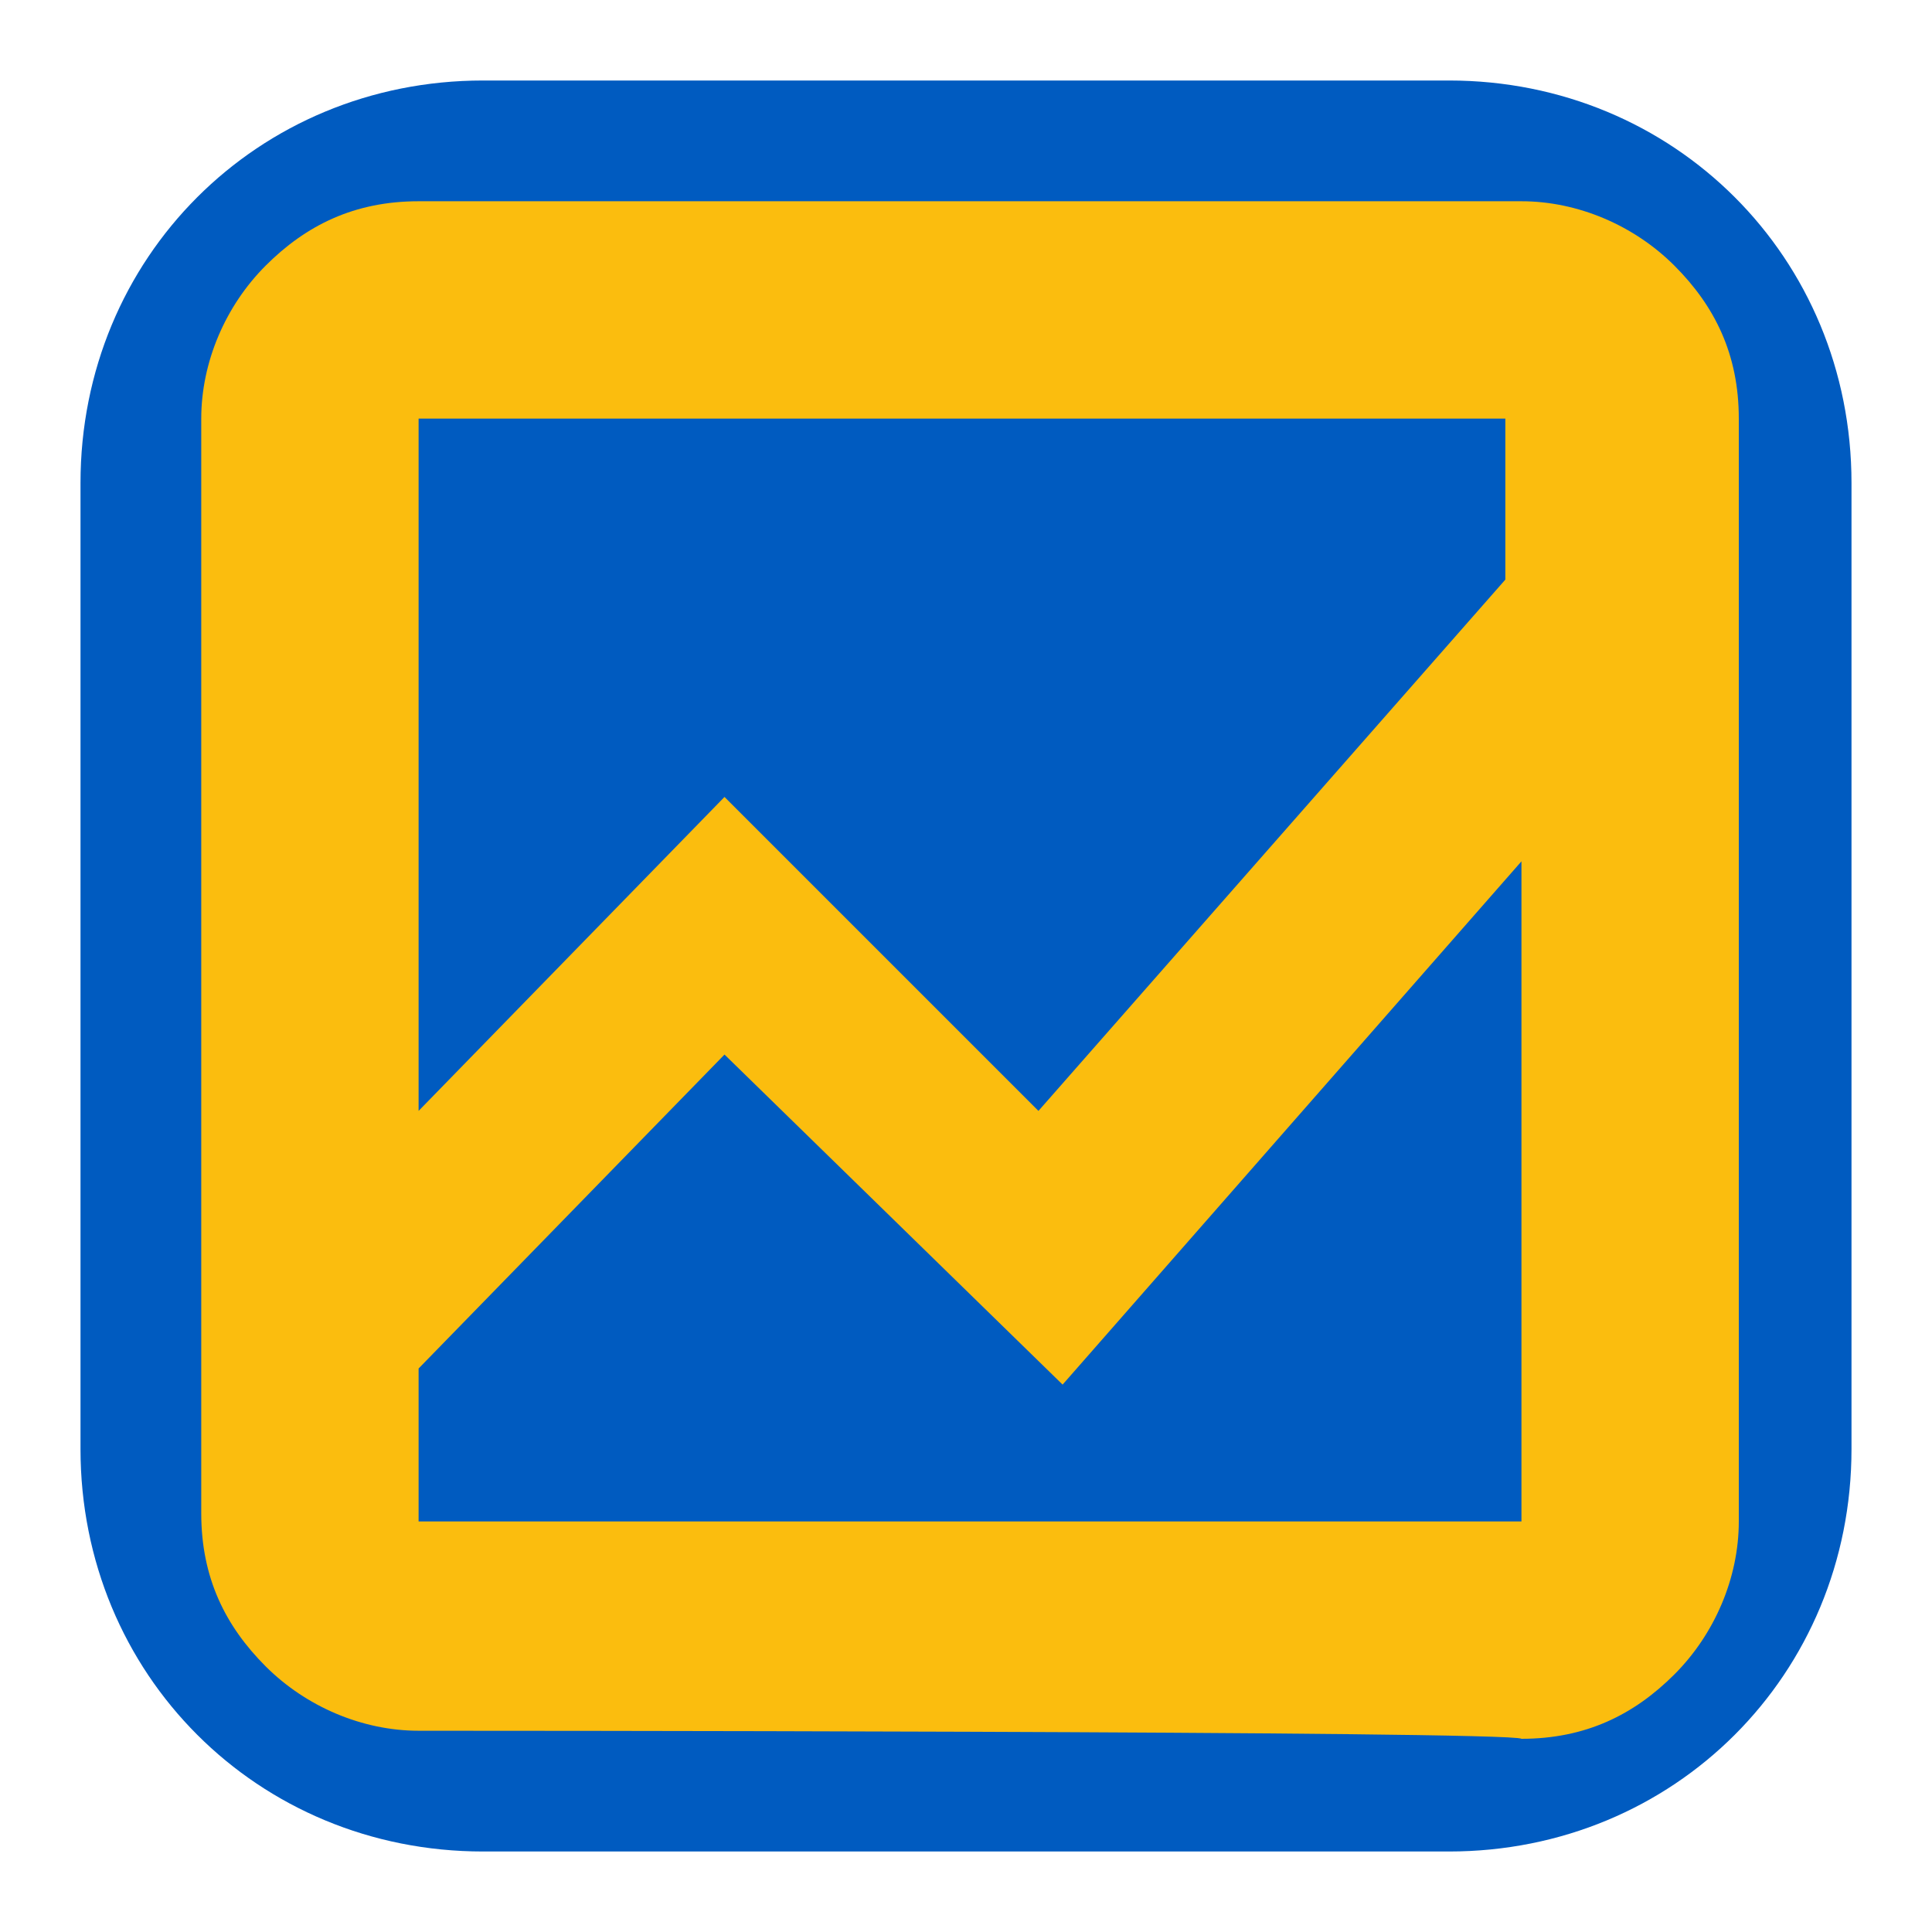
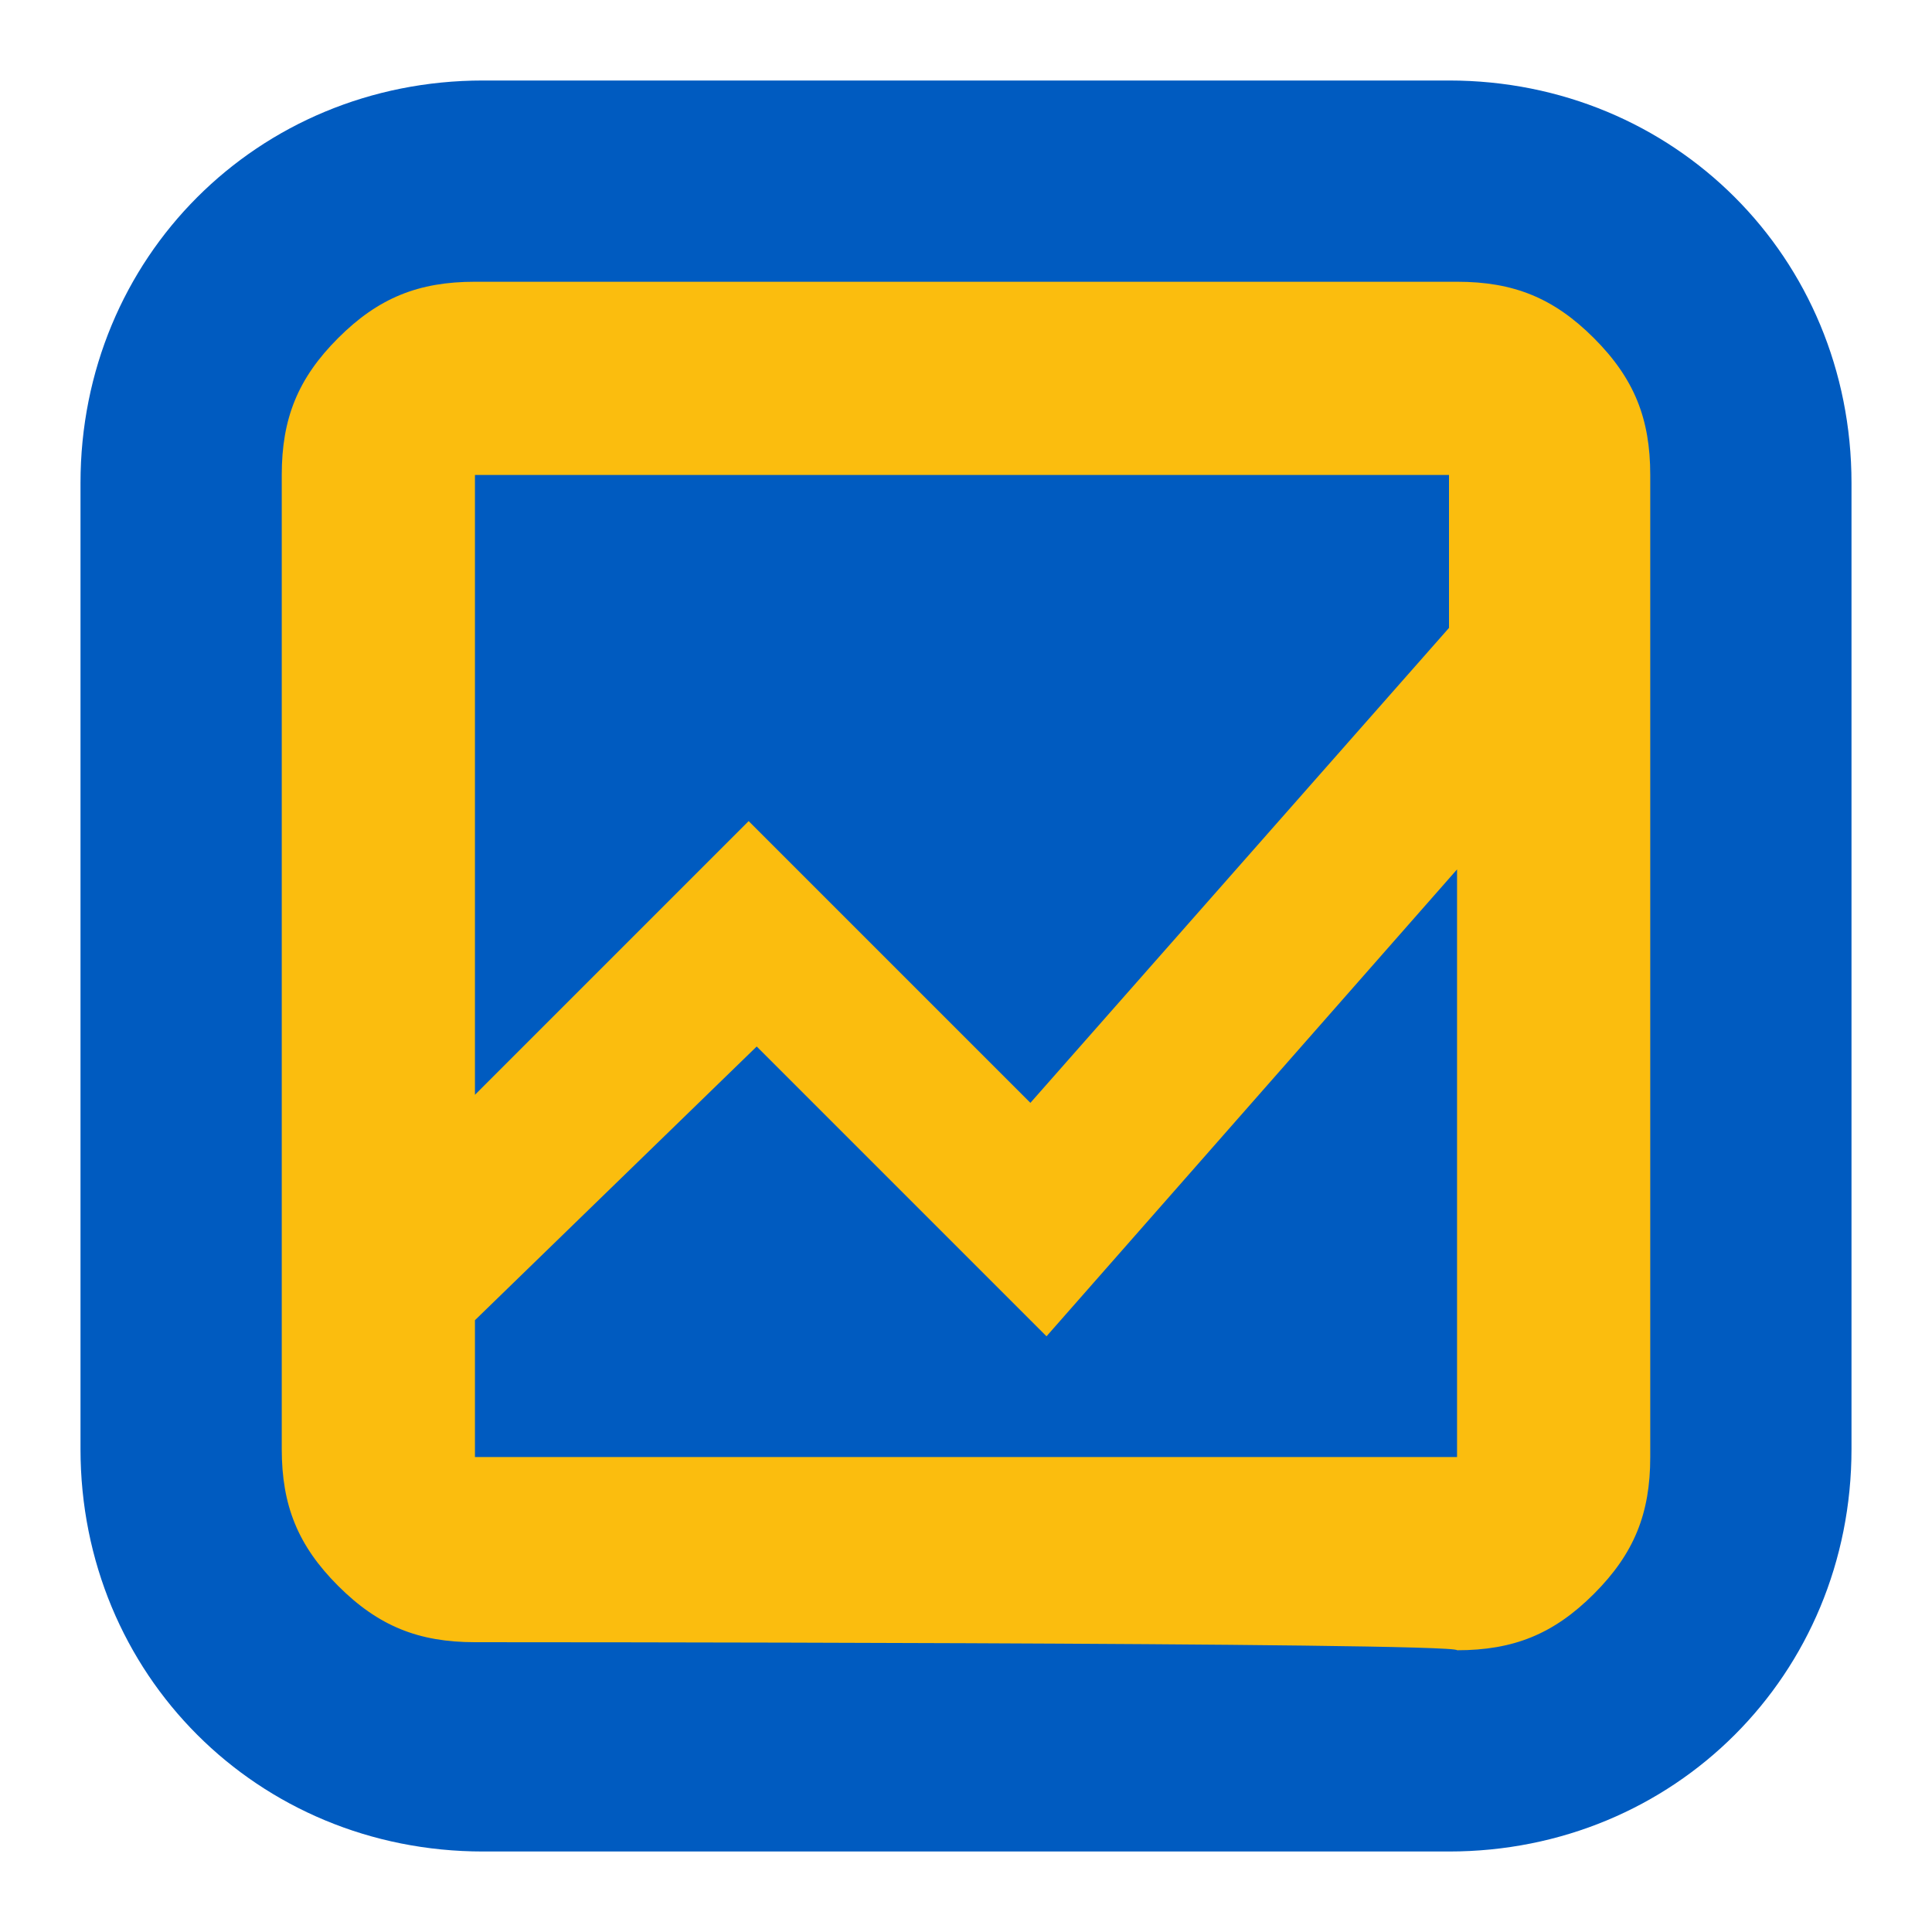
<svg xmlns="http://www.w3.org/2000/svg" xml:space="preserve" id="Layer_1" x="0" y="0" style="enable-background:new 0 0 24 24" version="1.1" viewBox="0 0 24 24">
  <path d="M18 23H6c-2.8 0-5-2.2-5-5V6c0-2.8 2.2-5 5-5h12c2.8 0 5 2.2 5 5v12c0 2.8-2.2 5-5 5z" style="fill:#005bc0" />
-   <path d="M5.2 21.5c-.7 0-1.4-.3-1.9-.8s-.8-1.1-.8-1.9V5.2c0-.7.3-1.4.8-1.9s1.1-.8 1.9-.8h13.7c.7 0 1.4.3 1.9.8s.8 1.1.8 1.9v13.7c0 .7-.3 1.4-.8 1.9s-1.1.8-1.9.8c-.1-.1-13.7-.1-13.7-.1zm0-4.5v1.9h13.7v-8.2l-5.7 6.5L9 13.1 5.2 17zm0-3.2L9 9.9l3.9 3.9 5.8-6.6v-2H5.2v8.6zm0-3.2V7.3v6.6-4 7V13v4.1-6.5zm0 3.2V5.2v8.6-3.9 3.9zm0 3.2v-3.9 4.1-6.5 8.2V17z" style="fill:#fbbd0e" />
+   <path d="M5.9 20.4c-.7 0-1.2-.2-1.7-.7-.5-.5-.7-1-.7-1.7V5.9c0-.7.2-1.2.7-1.7.5-.5 1-.7 1.7-.7h12.2c.7 0 1.2.2 1.7.7.5.5.7 1 .7 1.7v12.2c0 .7-.2 1.2-.7 1.7-.5.5-1 .7-1.7.7 0-.1-12.2-.1-12.2-.1zm0-4v1.7h12.2v-7.3L13 16.6 9.4 13l-3.5 3.4zm0-2.8 3.4-3.4 3.5 3.5L18 7.8V5.9H5.9v7.7zm0-2.8v-3 5.9-3.5 6.3V13v3.6-5.8zm0 2.8V5.9v7.7-3.4 3.4zm0 2.8V13v3.6-5.8 7.3-1.7z" style="fill:#fbbd0e" />
</svg>
